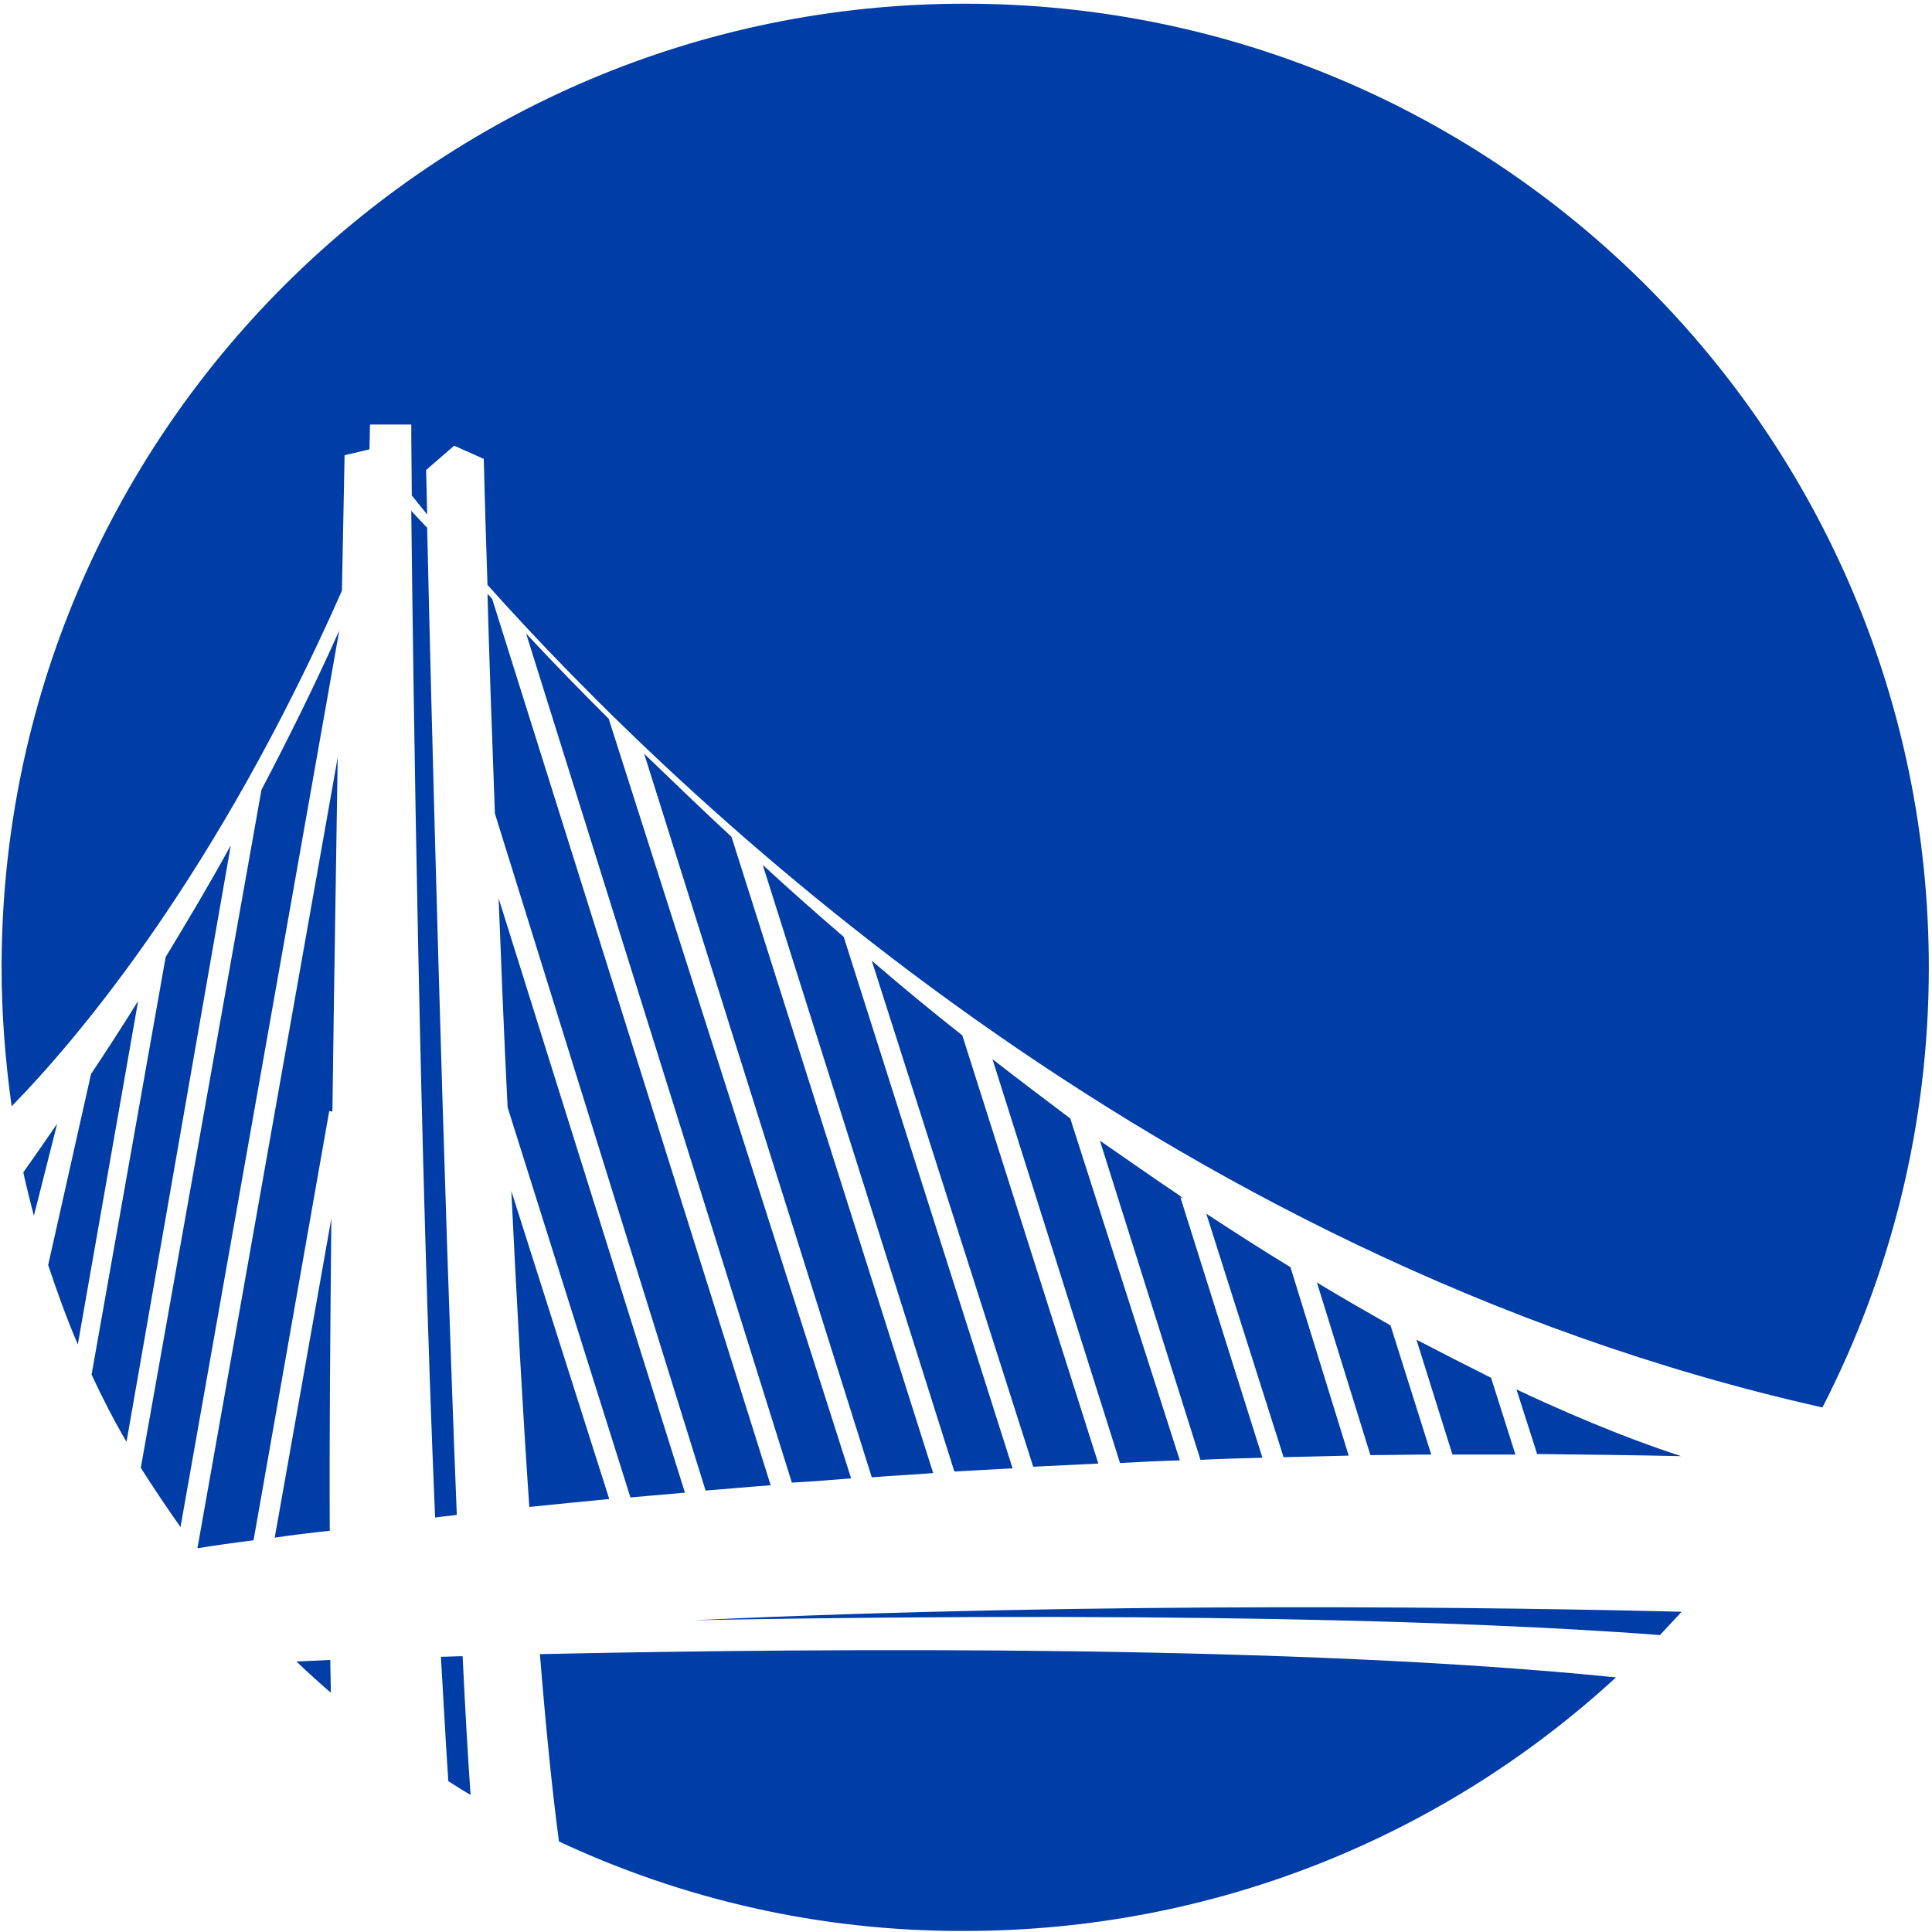
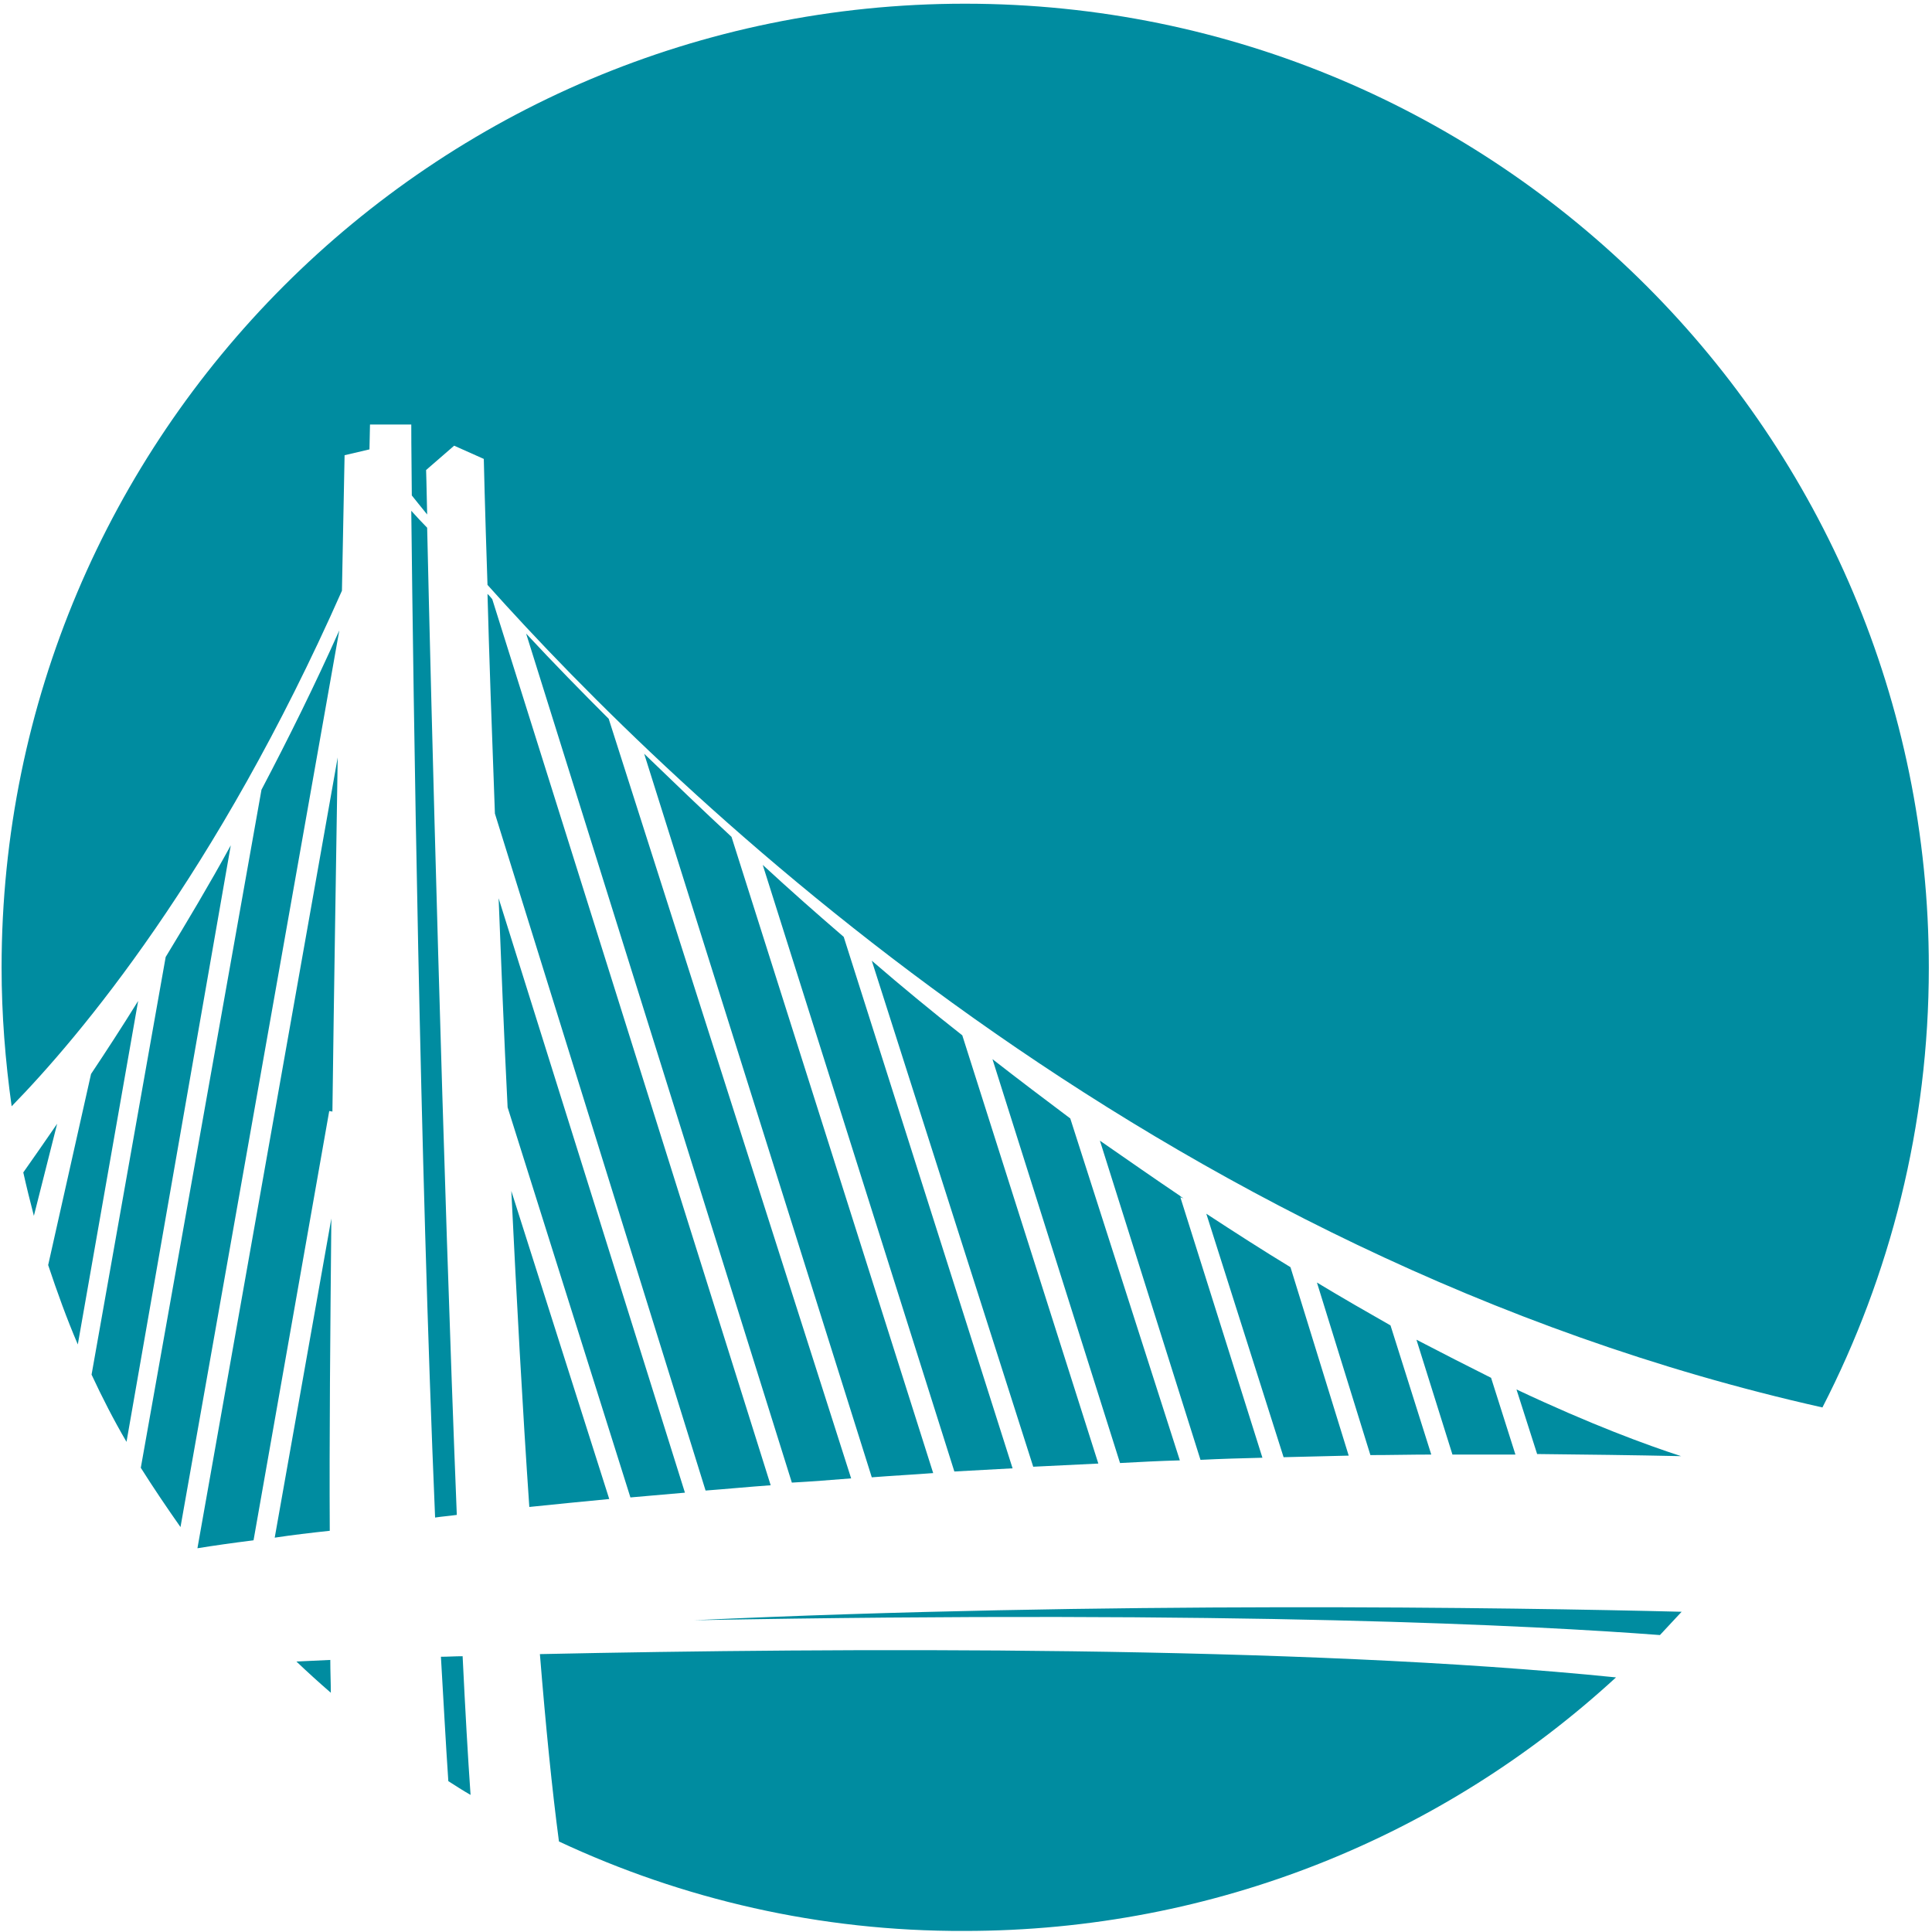
<svg xmlns="http://www.w3.org/2000/svg" width="365px" height="365px" viewBox="0 0 365 365" version="1.1">
  <defs />
-   <path d="M131.1,306.1 C208.7,302.5 285.7,303.7 317.7,304.5 C316.3,306 314.9,307.5 313.6,308.9 C289.8,307.1 234.3,304.2 131.1,306.1 Z M17.2,202.9 C20,198.7 23,194.1 26.1,189.1 L14.7,254 C12.6,249.1 10.8,244.1 9.1,239 L17.2,202.9 Z M6.4,229.7 C5.7,227 5,224.2 4.4,221.5 C6.3,218.8 8.4,215.8 10.8,212.3 L6.4,229.7 Z M31.3,180.8 C35.3,174.2 39.5,167.2 43.6,159.7 L23.9,272.4 C21.5,268.3 19.3,264 17.3,259.7 L31.3,180.8 Z M49.4,149.2 C54.5,139.5 59.5,129.4 64.1,119.1 L34.1,288.5 C31.5,284.8 29,281.1 26.6,277.3 L49.4,149.2 Z M77.7,96.5 C78.7,97.6 79.7,98.7 80.7,99.7 C81.4,130.8 83.7,221.4 86.3,286.2 C84.9,286.4 83.5,286.5 82.2,286.7 C79.3,218.4 78.1,132 77.7,96.5 Z M222.9,225.9 L223,226.2 L223,226.2 L222.9,225.9 C223.1,226.1 223.3,226.2 223.6,226.4 L223,226.2 L238.5,275.4 C234.6,275.5 230.7,275.6 226.8,275.8 L207.8,215.5 C213,219.1 218,222.6 222.9,225.9 Z M290.4,274.7 L286.5,262.5 C300.5,269.1 311.1,273 317.6,275.1 C308.4,274.9 299.4,274.8 290.4,274.7 Z M281.7,260.3 L286.3,274.8 L274.4,274.8 L267.6,253.1 C272.6,255.7 277.3,258.1 281.7,260.3 Z M262.7,250.4 L270.4,274.8 C266.6,274.8 262.7,274.9 258.9,274.9 L248.8,242.3 C253.6,245.2 258.3,247.9 262.7,250.4 Z M243.8,239.4 L254.8,275 L242.5,275.3 L227.9,229.3 C233.4,232.9 238.7,236.3 243.8,239.4 Z M202.2,211.3 L222.9,275.9 C219.1,276 215.3,276.2 211.6,276.4 L187.5,200.1 C192.5,204 197.4,207.7 202.2,211.3 Z M181.8,195.6 L207.5,276.5 C203.4,276.7 199.3,276.9 195.2,277.1 L164.7,181.5 C170.5,186.5 176.2,191.2 181.8,195.6 Z M159.4,177 L191.3,277.4 C187.6,277.6 184,277.8 180.3,278 L144.1,163.4 C149.3,168.2 154.4,172.7 159.4,177 Z M138.2,158.1 L176.3,278.3 C172.4,278.6 168.5,278.8 164.7,279.1 L121.7,142.4 C127.3,147.8 132.8,153.1 138.2,158.1 Z M115,135.8 L160.8,279.3 C157,279.6 153.3,279.9 149.6,280.1 L99.4,119.7 C104.6,125.3 109.9,130.7 115,135.8 Z M93,113.2 L145.6,280.6 C141.4,280.9 137.3,281.3 133.3,281.6 L93.5,153.7 C92.9,137.6 92.4,123.4 92.1,112.2 C92.4,112.5 92.7,112.8 93,113.2 Z M62.8,210 L62.2,209.9 L47.9,291 C43.9,291.5 40.4,292 37.3,292.5 L63.8,143.1 C63.5,163.1 63.1,186.5 62.8,210 Z M94.2,169.7 L129.4,282 C125.9,282.3 122.4,282.6 119.1,282.9 L95.9,209.2 C95.2,195.5 94.7,182.2 94.2,169.7 Z M96.6,225 L115.1,283.2 C109.9,283.7 104.8,284.2 100,284.7 C98.7,265.8 97.6,245.4 96.6,225 Z M51.9,290.5 L62.6,230.2 C62.4,251.4 62.2,271.8 62.3,289.2 C58.6,289.6 55.2,290 51.9,290.5 Z M62.4,313.6 C62.4,315.8 62.5,317.8 62.5,319.8 C60.3,317.9 58.1,315.9 56,313.9 C58,313.8 60,313.7 62.4,313.6 Z M83.3,313 C84.6,313 86,312.9 87.4,312.9 C87.9,323.2 88.4,332 88.9,339.1 C87.5,338.3 86.1,337.4 84.7,336.5 C84.2,329.2 83.8,321.4 83.3,313 Z M182.3,0.7 C282.9,0.7 364.4,82.2 364.4,182.8 C364.4,212.7 357.1,241 344.3,265.9 C217.7,237.5 127.4,150 92.1,110.5 C91.6,95.8 91.4,86.7 91.4,86.7 L85.8,84.2 L80.5,88.8 C80.5,88.8 80.6,91.9 80.7,97.2 C79.5,95.7 78.5,94.5 77.8,93.6 C77.7,85.1 77.7,80.2 77.7,80.2 L69.9,80.2 L69.8,84.9 L65.1,86 C65.1,86 64.9,95.9 64.6,111.6 C40.9,165.2 15,195.9 2.2,209 C1,200.4 0.3,191.7 0.3,182.8 C0.3,82.2 81.8,0.7 182.3,0.7 Z M105.6,347.9 C104.3,338.1 103.1,326.1 102,312.5 C158.6,311.3 245.3,310.8 305.3,316.9 C272.9,346.7 229.7,364.8 182.2,364.8 C154.9,364.9 128.9,358.8 105.6,347.9 Z" id="Shape" stroke="none" fill="#003DA6" fill-rule="nonzero" />
+   <g id="Page-1" stroke="none" stroke-width="1" fill="none" fill-rule="evenodd">
+     <g id="logo-gsw-primary-yellow" fill-rule="nonzero" fill="#008CA0">
+       <path d="M131.1,306.1 C208.7,302.5 285.7,303.7 317.7,304.5 C316.3,306 314.9,307.5 313.6,308.9 C289.8,307.1 234.3,304.2 131.1,306.1 Z M17.2,202.9 C20,198.7 23,194.1 26.1,189.1 L14.7,254 C12.6,249.1 10.8,244.1 9.1,239 L17.2,202.9 Z M6.4,229.7 C5.7,227 5,224.2 4.4,221.5 C6.3,218.8 8.4,215.8 10.8,212.3 L6.4,229.7 Z M31.3,180.8 C35.3,174.2 39.5,167.2 43.6,159.7 L23.9,272.4 C21.5,268.3 19.3,264 17.3,259.7 L31.3,180.8 Z M49.4,149.2 C54.5,139.5 59.5,129.4 64.1,119.1 L34.1,288.5 C31.5,284.8 29,281.1 26.6,277.3 L49.4,149.2 Z M77.7,96.5 C78.7,97.6 79.7,98.7 80.7,99.7 C81.4,130.8 83.7,221.4 86.3,286.2 C84.9,286.4 83.5,286.5 82.2,286.7 C79.3,218.4 78.1,132 77.7,96.5 Z M222.9,225.9 L223,226.2 L223,226.2 L222.9,225.9 C223.1,226.1 223.3,226.2 223.6,226.4 L223,226.2 L238.5,275.4 C234.6,275.5 230.7,275.6 226.8,275.8 L207.8,215.5 C213,219.1 218,222.6 222.9,225.9 Z M290.4,274.7 L286.5,262.5 C300.5,269.1 311.1,273 317.6,275.1 C308.4,274.9 299.4,274.8 290.4,274.7 Z M281.7,260.3 L286.3,274.8 L274.4,274.8 L267.6,253.1 C272.6,255.7 277.3,258.1 281.7,260.3 Z M262.7,250.4 L270.4,274.8 C266.6,274.8 262.7,274.9 258.9,274.9 L248.8,242.3 C253.6,245.2 258.3,247.9 262.7,250.4 Z M243.8,239.4 L254.8,275 L242.5,275.3 L227.9,229.3 C233.4,232.9 238.7,236.3 243.8,239.4 Z M202.2,211.3 L222.9,275.9 C219.1,276 215.3,276.2 211.6,276.4 L187.5,200.1 C192.5,204 197.4,207.7 202.2,211.3 Z M181.8,195.6 L207.5,276.5 C203.4,276.7 199.3,276.9 195.2,277.1 L164.7,181.5 C170.5,186.5 176.2,191.2 181.8,195.6 Z M159.4,177 L191.3,277.4 C187.6,277.6 184,277.8 180.3,278 L144.1,163.4 C149.3,168.2 154.4,172.7 159.4,177 Z M138.2,158.1 L176.3,278.3 C172.4,278.6 168.5,278.8 164.7,279.1 L121.7,142.4 C127.3,147.8 132.8,153.1 138.2,158.1 Z M115,135.8 L160.8,279.3 C157,279.6 153.3,279.9 149.6,280.1 L99.4,119.7 C104.6,125.3 109.9,130.7 115,135.8 Z M93,113.2 L145.6,280.6 C141.4,280.9 137.3,281.3 133.3,281.6 L93.5,153.7 C92.9,137.6 92.4,123.4 92.1,112.2 C92.4,112.5 92.7,112.8 93,113.2 Z M62.8,210 L62.2,209.9 L47.9,291 C43.9,291.5 40.4,292 37.3,292.5 L63.8,143.1 C63.5,163.1 63.1,186.5 62.8,210 Z M94.2,169.7 L129.4,282 C125.9,282.3 122.4,282.6 119.1,282.9 L95.9,209.2 C95.2,195.5 94.7,182.2 94.2,169.7 Z M96.6,225 L115.1,283.2 C109.9,283.7 104.8,284.2 100,284.7 C98.7,265.8 97.6,245.4 96.6,225 Z M51.9,290.5 L62.6,230.2 C62.4,251.4 62.2,271.8 62.3,289.2 C58.6,289.6 55.2,290 51.9,290.5 Z M62.4,313.6 C62.4,315.8 62.5,317.8 62.5,319.8 C60.3,317.9 58.1,315.9 56,313.9 C58,313.8 60,313.7 62.4,313.6 Z M83.3,313 C84.6,313 86,312.9 87.4,312.9 C87.9,323.2 88.4,332 88.9,339.1 C87.5,338.3 86.1,337.4 84.7,336.5 C84.2,329.2 83.8,321.4 83.3,313 Z M182.3,0.7 C282.9,0.7 364.4,82.2 364.4,182.8 C364.4,212.7 357.1,241 344.3,265.9 C217.7,237.5 127.4,150 92.1,110.5 C91.6,95.8 91.4,86.7 91.4,86.7 L85.8,84.2 L80.5,88.8 C80.5,88.8 80.6,91.9 80.7,97.2 C79.5,95.7 78.5,94.5 77.8,93.6 C77.7,85.1 77.7,80.2 77.7,80.2 L69.9,80.2 L69.8,84.9 L65.1,86 C65.1,86 64.9,95.9 64.6,111.6 C40.9,165.2 15,195.9 2.2,209 C1,200.4 0.3,191.7 0.3,182.8 C0.3,82.2 81.8,0.7 182.3,0.7 Z M105.6,347.9 C104.3,338.1 103.1,326.1 102,312.5 C158.6,311.3 245.3,310.8 305.3,316.9 C272.9,346.7 229.7,364.8 182.2,364.8 C154.9,364.9 128.9,358.8 105.6,347.9 Z" id="Shape" />
+     </g>
+   </g>
</svg>
